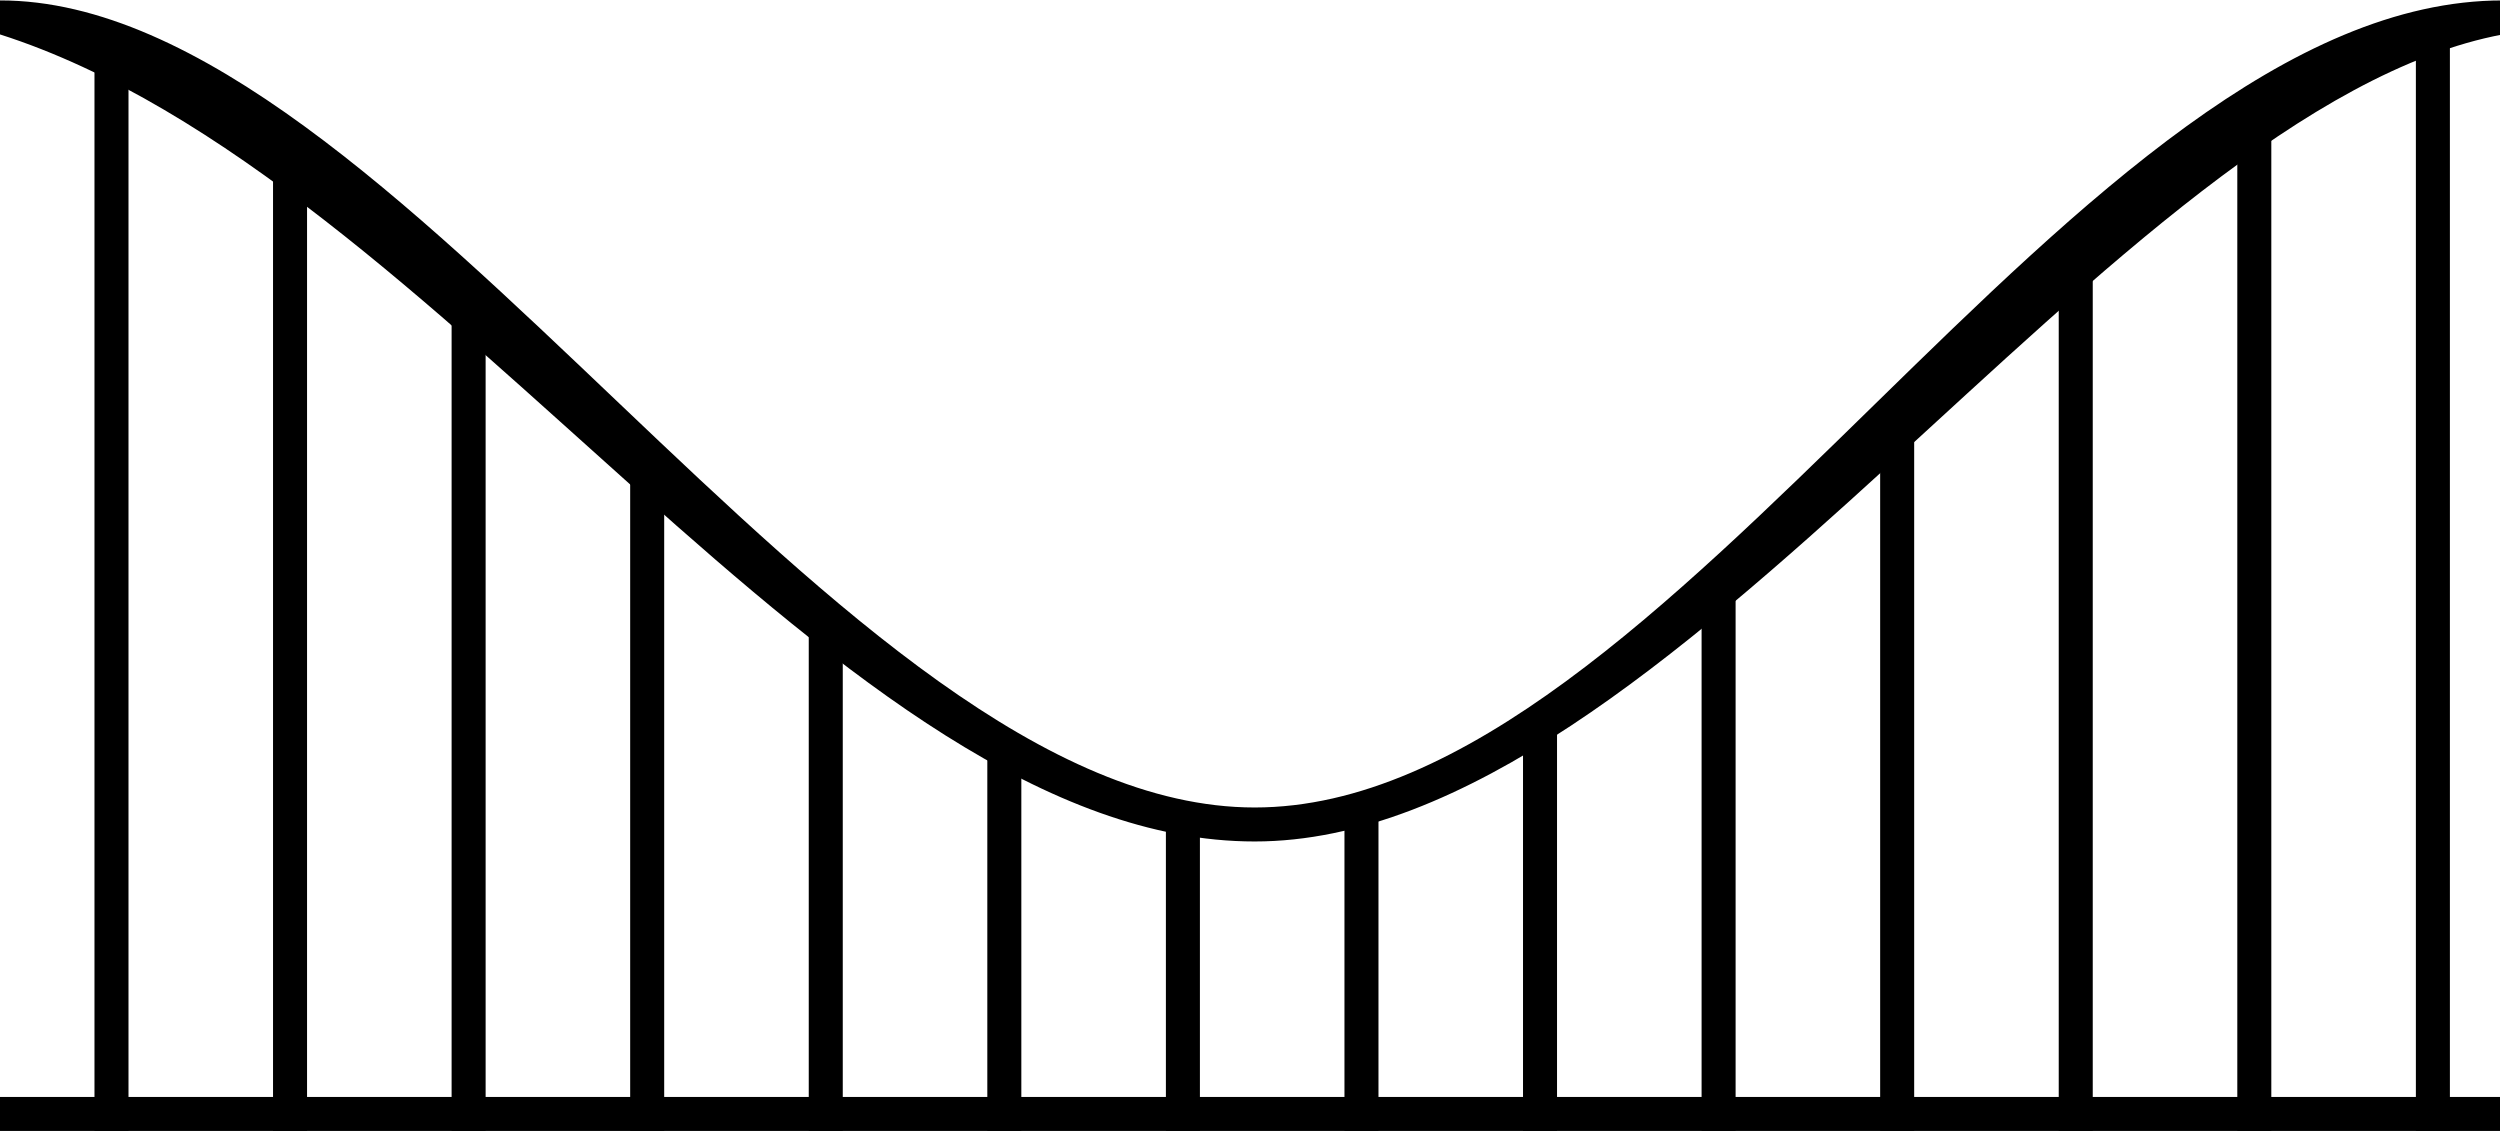
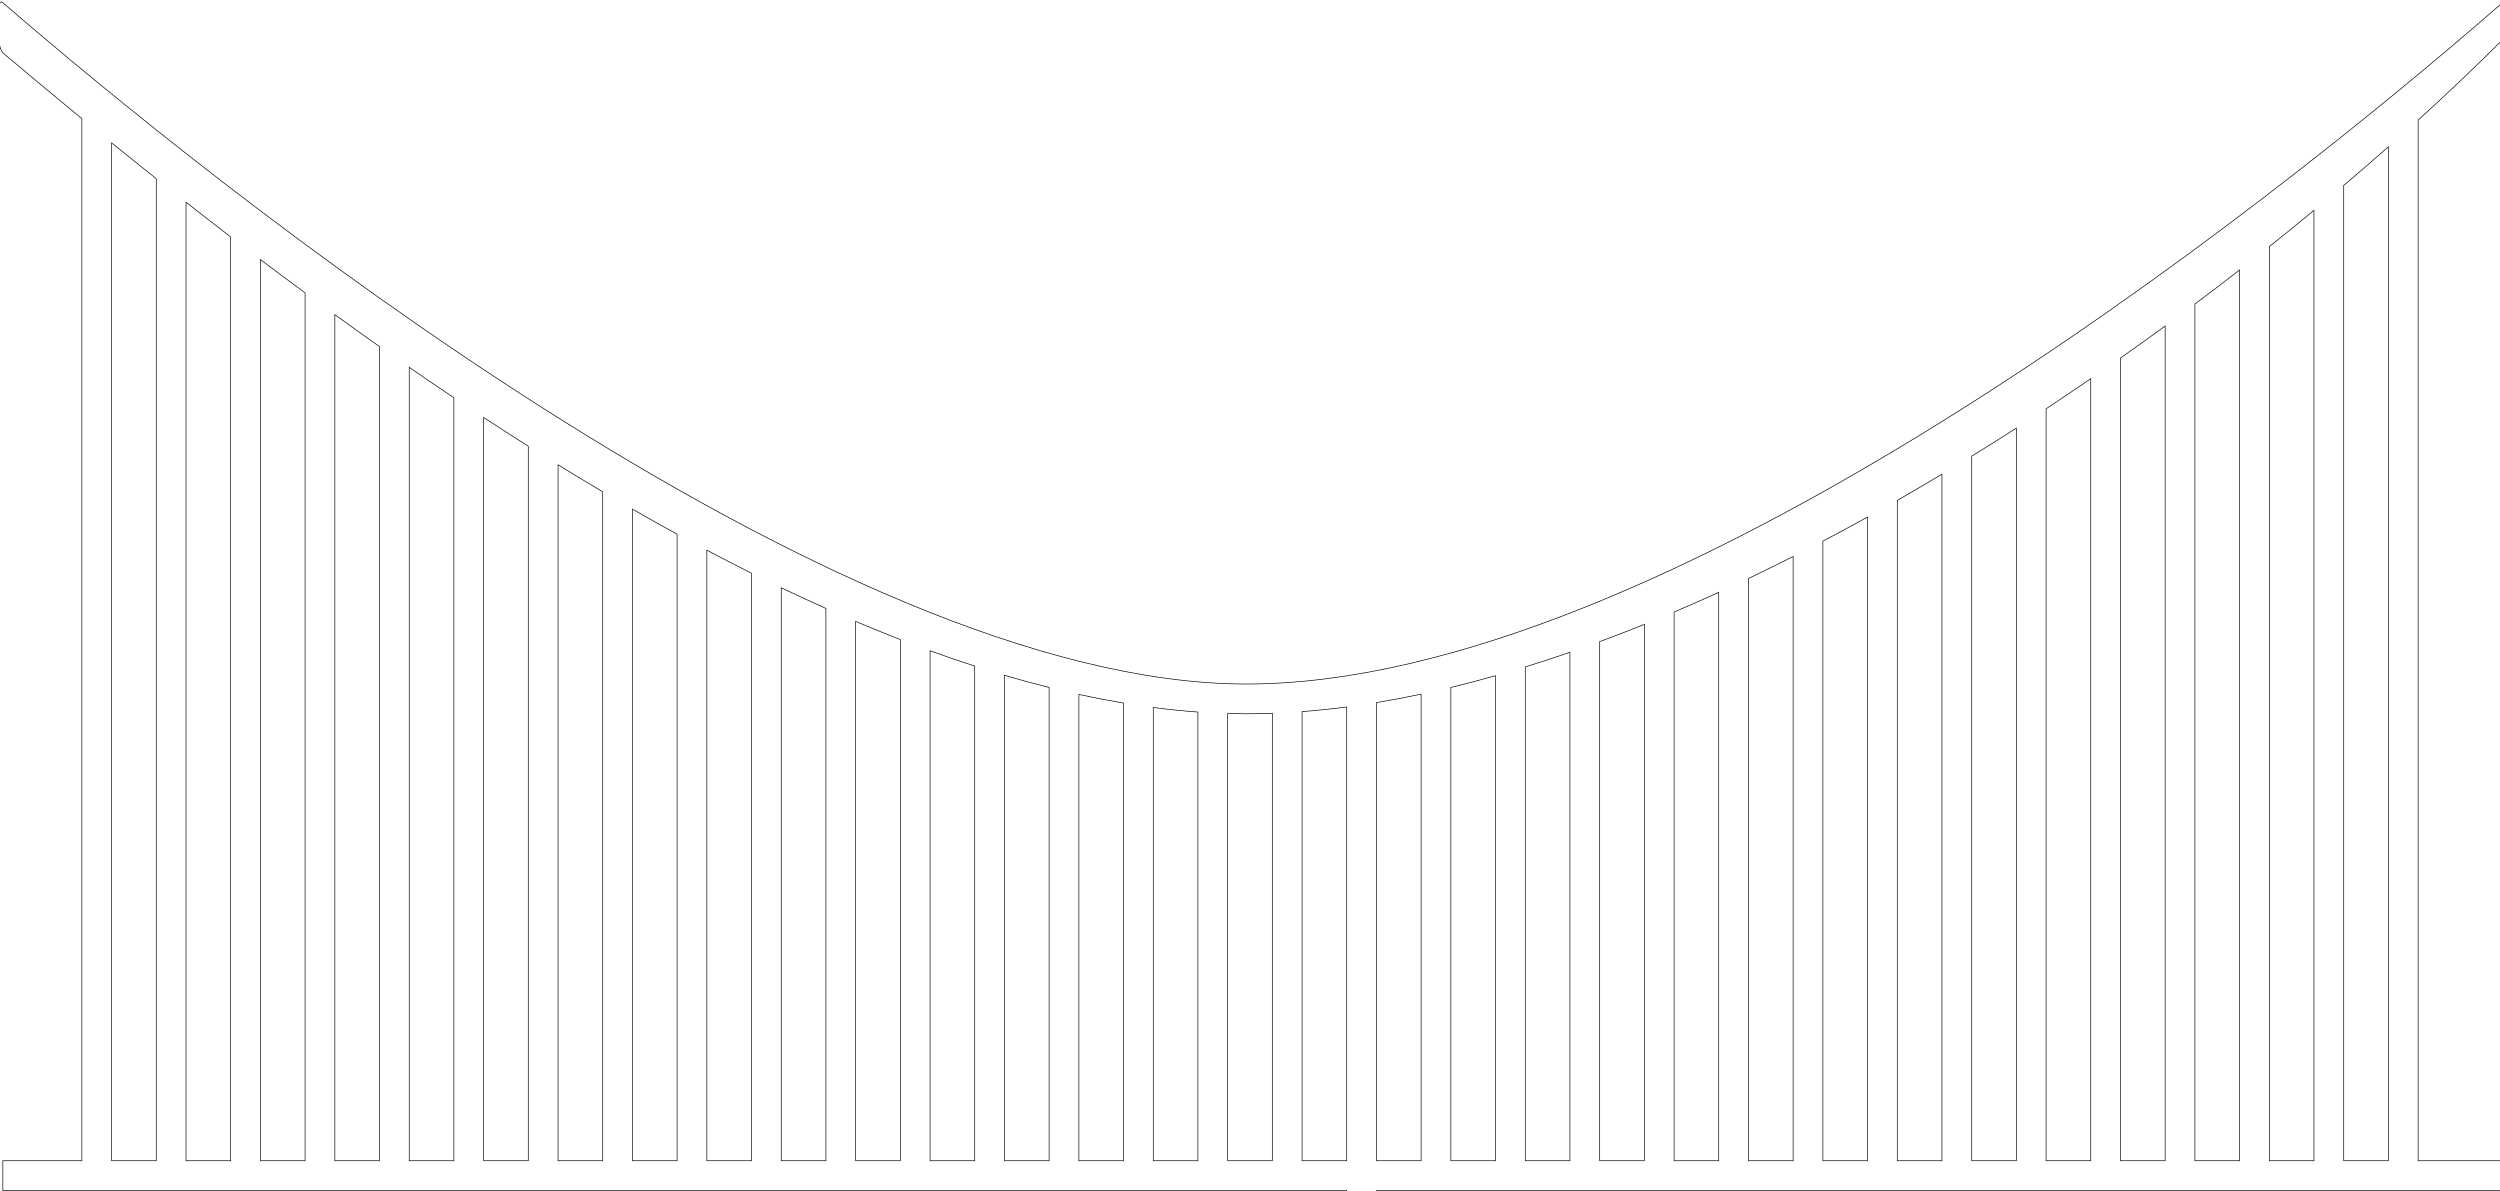
- <svg xmlns="http://www.w3.org/2000/svg" width="42in" height="19in" viewBox="0 0 3780 1710" id="svg2" version="1.1">
+ <svg xmlns="http://www.w3.org/2000/svg" width="42in" height="20in" viewBox="0 0 3780 1800" id="svg2" version="1.1">
  <defs id="defs4" />
-   <g id="layer1" transform="translate(0,657.6378)">
-     <path style="opacity:1;fill:#000000;stroke:none;stroke-width:1;stroke-miterlimit:4;stroke-dasharray:none" d="m 0,-656.987 c 598.781,-0.651 1267.405,1220.264 1897.066,1220.264 631.767,0 1241.45,-1220.916 1887.219,-1220.264 17.13,0.017 16.835,48.224 0,51.39 C 3192.097,-494.241 2528.833,614.668 1897.066,614.668 1267.405,614.668 671.512,-390.673 0,-605.597 c -16.315,-5.222 -17.13,-51.371 0,-51.39 z" id="rect3374" />
-     <path style="opacity:1;fill:#000000;stroke:none;stroke-width:1;stroke-miterlimit:4;stroke-dasharray:none" d="m 142.857,-576.826 51.429,0 0,1629.188 -51.429,0 z" id="rect3376" />
-     <path style="opacity:1;fill:#000000;stroke:none;stroke-width:1;stroke-miterlimit:4;stroke-dasharray:none" d="m 412.83,-447.526 51.429,0 0,1499.888 -51.429,0 z" id="rect3378" />
-     <path style="opacity:1;fill:#000000;stroke:none;stroke-width:1;stroke-miterlimit:4;stroke-dasharray:none" d="m 682.83,-229.333 51.429,0 0,1281.695 -51.429,0 z" id="rect3380" />
-     <path style="opacity:1;fill:#000000;stroke:none;stroke-width:1;stroke-miterlimit:4;stroke-dasharray:none" d="m 952.83,45.428 51.429,0 0,1006.934 -51.429,0 z" id="rect3382" />
-     <path style="opacity:1;fill:#000000;stroke:none;stroke-width:1;stroke-miterlimit:4;stroke-dasharray:none" d="m 1222.83,279.784 51.428,0 0,772.578 -51.428,0 z" id="rect3386" />
-     <path style="opacity:1;fill:#000000;stroke:none;stroke-width:1;stroke-miterlimit:4;stroke-dasharray:none" d="m 1492.83,473.733 51.428,0 0,578.629 -51.428,0 z" id="rect3388" />
-     <path style="opacity:1;fill:#000000;stroke:none;stroke-width:1;stroke-miterlimit:4;stroke-dasharray:none" d="m 1762.83,562.626 51.428,0 0,489.736 -51.428,0 z" id="rect3390" />
-     <path style="opacity:1;fill:#000000;stroke:none;stroke-width:1;stroke-miterlimit:4;stroke-dasharray:none" d="m 2032.83,558.586 51.428,0 0,493.776 -51.428,0 z" id="rect3392" />
-     <path style="opacity:1;fill:#000000;stroke:none;stroke-width:1;stroke-miterlimit:4;stroke-dasharray:none" d="m 2302.803,437.368 51.429,0 0,614.995 -51.429,0 z" id="rect3394" />
-     <path style="opacity:1;fill:#000000;stroke:none;stroke-width:1;stroke-miterlimit:4;stroke-dasharray:none" d="m 2572.803,215.134 51.428,0 0,837.228 -51.428,0 z" id="rect3396" />
-     <path style="opacity:1;fill:#000000;stroke:none;stroke-width:1;stroke-miterlimit:4;stroke-dasharray:none" d="m 2842.803,-27.303 51.428,0 0,1079.665 -51.428,0 z" id="rect3398" />
-     <path style="opacity:1;fill:#000000;stroke:none;stroke-width:1;stroke-miterlimit:4;stroke-dasharray:none" d="m 3112.803,-285.902 51.429,0 0,1338.264 -51.429,0 z" id="rect3402" />
-     <path style="opacity:1;fill:#000000;stroke:none;stroke-width:1;stroke-miterlimit:4;stroke-dasharray:none" d="m 3382.803,-480.495 51.429,0 0,1532.857 -51.429,0 z" id="rect3404" />
-     <path style="opacity:1;fill:#000000;stroke:none;stroke-width:1;stroke-miterlimit:4;stroke-dasharray:none" d="m 3652.803,-586.209 51.429,0 0,1638.571 -51.429,0 z" id="rect3406" />
-     <path style="opacity:1;fill:#000000;stroke:none;stroke-width:1;stroke-miterlimit:4;stroke-dasharray:none" d="m 0,1000.953 3784.286,0 0,51.39 -3784.286,0 z" id="rect3445" />
+   <g id="layer1" transform="translate(0,747.6378)">
+     <path style="opacity:1;fill:none;stroke:#000000;stroke-width:1.039;stroke-miterlimit:4;stroke-dasharray:none" d="m -5.714,1453.076 c -17.13,0.02 -16.315,49.833 0,55.469 37.069,12.806 73.907,28.215 110.533,45.894 l 0,1688.147 -110.533,0 0,55.469 110.533,0 0,0.022 51.428,0 0,-0.022 218.545,0 0,0.022 51.428,0 0,-0.022 218.572,0 0,0.022 51.428,0 0,-0.022 218.572,0 0,0.022 51.428,0 0,-0.022 218.572,0 0,0.022 51.428,0 0,-0.022 218.572,0 0,0.022 51.428,0 0,-0.022 218.572,0 0,0.022 51.428,0 0,-0.022 218.572,0 0,0.022 51.428,0 0,-0.022 218.545,0 0,0.022 51.428,0 0,-0.022 218.572,0 0,0.022 51.428,0 0,-0.022 218.572,0 0,0.022 51.428,0 0,-0.022 218.572,0 0,0.022 51.428,0 0,-0.022 218.572,0 0,0.022 51.428,0 0,-0.022 218.572,0 0,0.022 51.428,0 0,-0.022 112.379,0 0,-55.469 -112.379,0 0,-1699.221 c 37.723,-15.477 75.191,-27.272 112.379,-34.82 16.835,-3.417 17.13,-55.45 0,-55.469 -645.769,-0.703 -1255.452,1317.103 -1887.219,1317.103 -629.662,0 -1298.285,-1317.806 -1897.066,-1317.103 z m 3620.478,113.548 0,1675.962 -218.572,0 0,-1536.272 c 73.618,-56.349 146.534,-104.195 218.572,-139.69 z m -3458.518,14.177 c 73.629,39.898 146.425,88.471 218.545,143.002 l 0,1518.783 -218.545,0 0,-1661.785 z m 3188.518,166.137 0,1495.648 -218.572,0 0,-1301.221 c 73.383,-69.683 146.294,-135.684 218.572,-194.428 z m -2918.545,16.802 c 73.477,58.555 146.279,122.694 218.572,189.526 l 0,1289.32 -218.572,0 0,-1478.847 z m 2648.545,226.967 0,1251.88 -218.572,0 0,-1036.725 c 73.175,-72.187 146.083,-145.023 218.572,-215.155 z m -2378.545,10.598 c 73.288,69.109 146.088,140.279 218.572,210.515 l 0,1030.768 -218.572,0 0,-1241.283 z m 2108.545,255.076 0,986.206 -218.572,0 0,-780.73 c 72.983,-64.783 145.889,-134.396 218.572,-205.476 z m -1838.545,5.114 c 73.079,70.323 145.88,138.941 218.572,202.725 l 0,778.367 -218.572,0 0,-981.092 z m 1568.545,245.177 0,735.915 -218.572,0 0,-569.418 c 72.796,-47.694 145.703,-104.285 218.572,-166.497 z m -1298.545,1.851 c 72.862,61.507 145.66,117.401 218.572,164.547 l 0,569.517 -218.572,0 0,-734.064 z m 270,196.304 c 72.644,42.661 145.443,75.906 218.572,96.63 l 0,441.13 -218.572,0 0,-537.76 z m 758.545,0.548 0,537.212 -218.545,0 0,-439.516 c 72.598,-20.518 145.497,-54.207 218.545,-97.697 z m -488.545,108.539 c 38.268,7.669 76.637,11.734 115.133,11.734 34.392,0 68.878,-3.548 103.439,-10.275 l 0,427.215 -218.572,0 0,-428.674 z" id="rect3374" />
+     <path style="opacity:1;fill:none;stroke:#000000;stroke-width:1;stroke-miterlimit:4;stroke-dasharray:none" d="M 3786.506 2.689 C 3785.745 2.739 3784.924 3.122 3784.041 3.893 C 3414.999 325.794 2515.007 1034.248 1884.531 1034.248 C 1255.007 1034.248 311.801 269.899 4.041 3.893 C -7.307 -5.916 -6.71 70.607 4.756 80.279 C 42.363 112.003 82.145 145.184 123.777 179.344 L 123.777 1755.049 L 4.293 1755.049 L 4.293 1800.049 L 2036.24 1800.049 L 2036.24 1806.061 L 2081.24 1806.061 L 2081.24 1800.049 L 3784.293 1800.049 L 3784.293 1755.049 L 3656.203 1755.049 L 3656.203 181.604 C 3702.304 139.685 3745.742 98.303 3786.061 57.984 C 3795.838 48.206 3795.478 2.108 3786.506 2.689 z M 168.777 216.055 C 190.807 233.915 213.339 252.006 236.277 270.248 L 236.277 1755.049 L 168.777 1755.049 L 168.777 216.055 z M 3611.203 221.938 L 3611.203 1755.049 L 3543.703 1755.049 L 3543.703 280.373 C 3566.713 260.849 3589.228 241.355 3611.203 221.938 z M 281.277 305.789 C 303.431 323.167 325.916 340.644 348.777 358.189 L 348.777 1755.049 L 281.277 1755.049 L 281.277 305.789 z M 3498.703 318.072 L 3498.703 1755.049 L 3431.223 1755.049 L 3431.223 372.82 C 3454.105 354.603 3476.609 336.34 3498.703 318.072 z M 393.777 392.439 C 416.006 409.239 438.491 426.059 461.277 442.861 L 461.277 1755.049 L 393.777 1755.049 L 393.777 392.439 z M 3386.223 408.197 L 3386.223 1755.049 L 3318.703 1755.049 L 3318.703 459.688 C 3341.514 442.614 3364.025 425.438 3386.223 408.197 z M 506.277 475.73 C 528.556 491.876 551.04 507.981 573.76 523.998 L 573.76 1755.049 L 506.277 1755.049 L 506.277 475.73 z M 3273.703 492.957 L 3273.703 1755.049 L 3206.203 1755.049 L 3206.203 541.332 C 3228.936 525.341 3251.448 509.209 3273.703 492.957 z M 618.76 555.416 C 641.084 570.85 663.59 586.179 686.26 601.369 L 686.26 1755.049 L 618.76 1755.049 L 618.76 555.416 z M 3161.203 572.59 L 3161.203 1755.049 L 3093.703 1755.049 L 3093.703 618.006 C 3116.387 603.045 3138.889 587.893 3161.203 572.59 z M 731.26 631.193 C 753.625 645.851 776.131 660.351 798.76 674.664 L 798.76 1755.049 L 731.26 1755.049 L 731.26 631.193 z M 3048.703 647.287 L 3048.703 1755.049 L 2981.223 1755.049 L 2981.223 689.727 C 3003.852 675.792 3026.353 661.638 3048.703 647.287 z M 843.76 702.77 C 866.167 716.587 888.677 730.204 911.277 743.58 L 911.277 1755.049 L 843.76 1755.049 L 843.76 702.77 z M 2936.223 717.047 L 2936.223 1755.049 L 2868.703 1755.049 L 2868.703 756.52 C 2891.305 743.608 2913.82 730.446 2936.223 717.047 z M 956.277 769.822 C 978.706 782.711 1001.203 795.357 1023.76 807.713 L 1023.76 1755.049 L 956.277 1755.049 L 956.277 769.822 z M 2823.703 781.824 L 2823.703 1755.049 L 2756.203 1755.049 L 2756.203 818.215 C 2778.764 806.365 2801.271 794.231 2823.703 781.824 z M 1068.76 831.938 C 1091.223 843.822 1113.729 855.41 1136.26 866.668 L 1136.26 1755.049 L 1068.76 1755.049 L 1068.76 831.938 z M 2711.203 841.432 L 2711.203 1755.049 L 2643.703 1755.049 L 2643.703 874.611 C 2666.231 863.868 2688.737 852.804 2711.203 841.432 z M 1181.26 888.691 C 1203.753 899.469 1226.258 909.9 1248.76 919.955 L 1248.76 1755.049 L 1181.26 1755.049 L 1181.26 888.691 z M 2598.703 895.619 L 2598.703 1755.049 L 2531.223 1755.049 L 2531.223 925.396 C 2553.712 915.829 2576.211 905.892 2598.703 895.619 z M 1293.76 939.561 C 1316.287 949.118 1338.799 958.271 1361.277 967.004 L 1361.277 1755.049 L 1293.76 1755.049 L 1293.76 939.561 z M 2486.223 944.043 L 2486.223 1755.049 L 2418.723 1755.049 L 2418.723 970.164 C 2441.185 961.857 2463.692 953.139 2486.223 944.043 z M 1406.277 983.934 C 1428.824 992.126 1451.322 999.851 1473.76 1007.109 L 1473.76 1755.049 L 1406.277 1755.049 L 1406.277 983.934 z M 2373.723 986.268 L 2373.723 1755.049 L 2306.223 1755.049 L 2306.223 1008.394 C 2328.651 1001.467 2351.158 994.078 2373.723 986.268 z M 1518.76 1021.045 C 1541.343 1027.713 1563.848 1033.853 1586.26 1039.463 L 1586.26 1755.049 L 1518.76 1755.049 L 1518.76 1021.045 z M 2261.223 1021.699 L 2261.223 1755.049 L 2193.723 1755.049 L 2193.723 1039.402 C 2216.115 1034.004 2238.623 1028.088 2261.223 1021.699 z M 2148.723 1049.588 L 2148.723 1755.049 L 2081.24 1755.049 L 2081.24 1062.309 C 2103.586 1058.634 2126.089 1054.378 2148.723 1049.588 z M 1631.26 1050.018 C 1653.877 1054.956 1676.383 1059.309 1698.76 1063.047 L 1698.76 1755.049 L 1631.26 1755.049 L 1631.26 1050.018 z M 2036.24 1068.959 L 2036.24 1755.049 L 1968.74 1755.049 L 1968.74 1075.951 C 1991.048 1074.253 2013.552 1071.925 2036.24 1068.959 z M 1743.76 1069.744 C 1766.407 1072.697 1788.911 1075.004 1811.24 1076.592 L 1811.24 1755.049 L 1743.76 1755.049 L 1743.76 1069.744 z M 1923.74 1078.518 L 1923.74 1755.049 L 1856.24 1755.049 L 1856.24 1078.842 C 1865.704 1079.11 1875.136 1079.248 1884.531 1079.248 C 1897.519 1079.248 1910.592 1079 1923.74 1078.518 z " transform="translate(0,-747.6378)" id="rect3578" />
+     <rect style="opacity:1;fill:#000000;stroke:none;stroke-width:1;stroke-miterlimit:4;stroke-dasharray:none" id="rect3583" width="45" height="1800" x="-434.417" y="-765.127" />
+     <rect y="-816.556" x="4203.703" height="1800" width="45" id="rect3659" style="opacity:1;fill:#000000;stroke:none;stroke-width:1;stroke-miterlimit:4;stroke-dasharray:none" />
  </g>
</svg>
